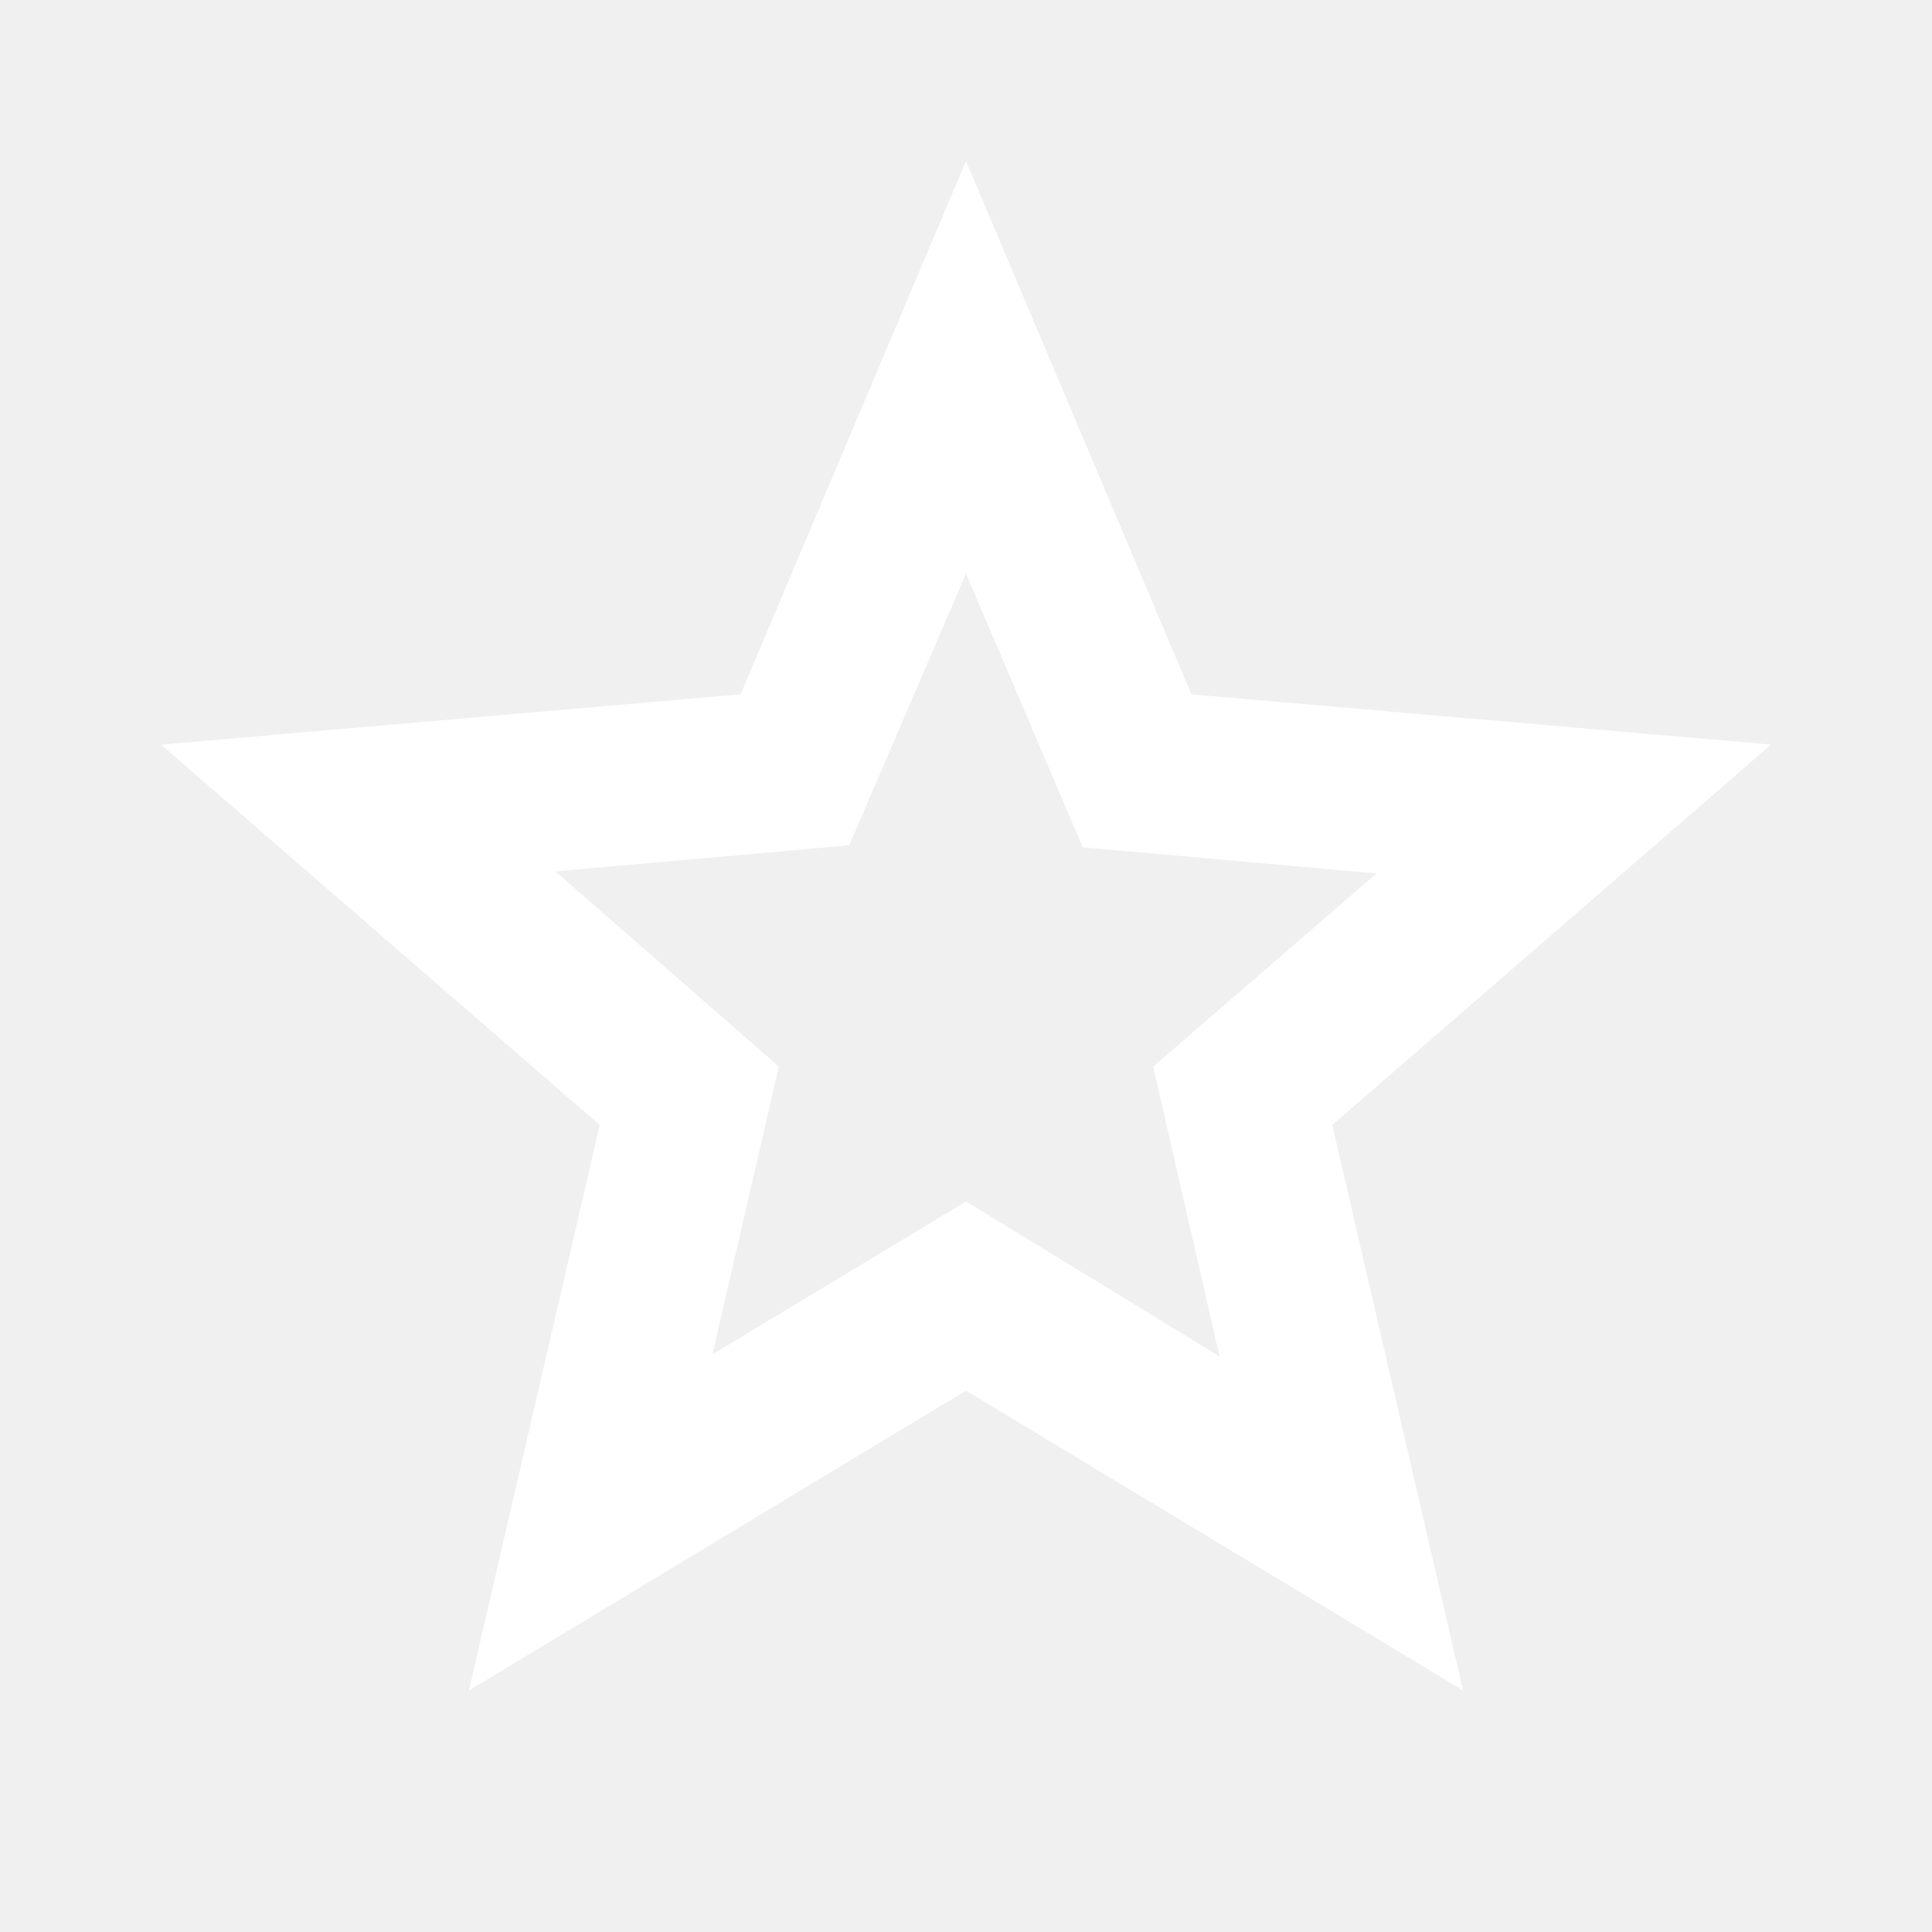
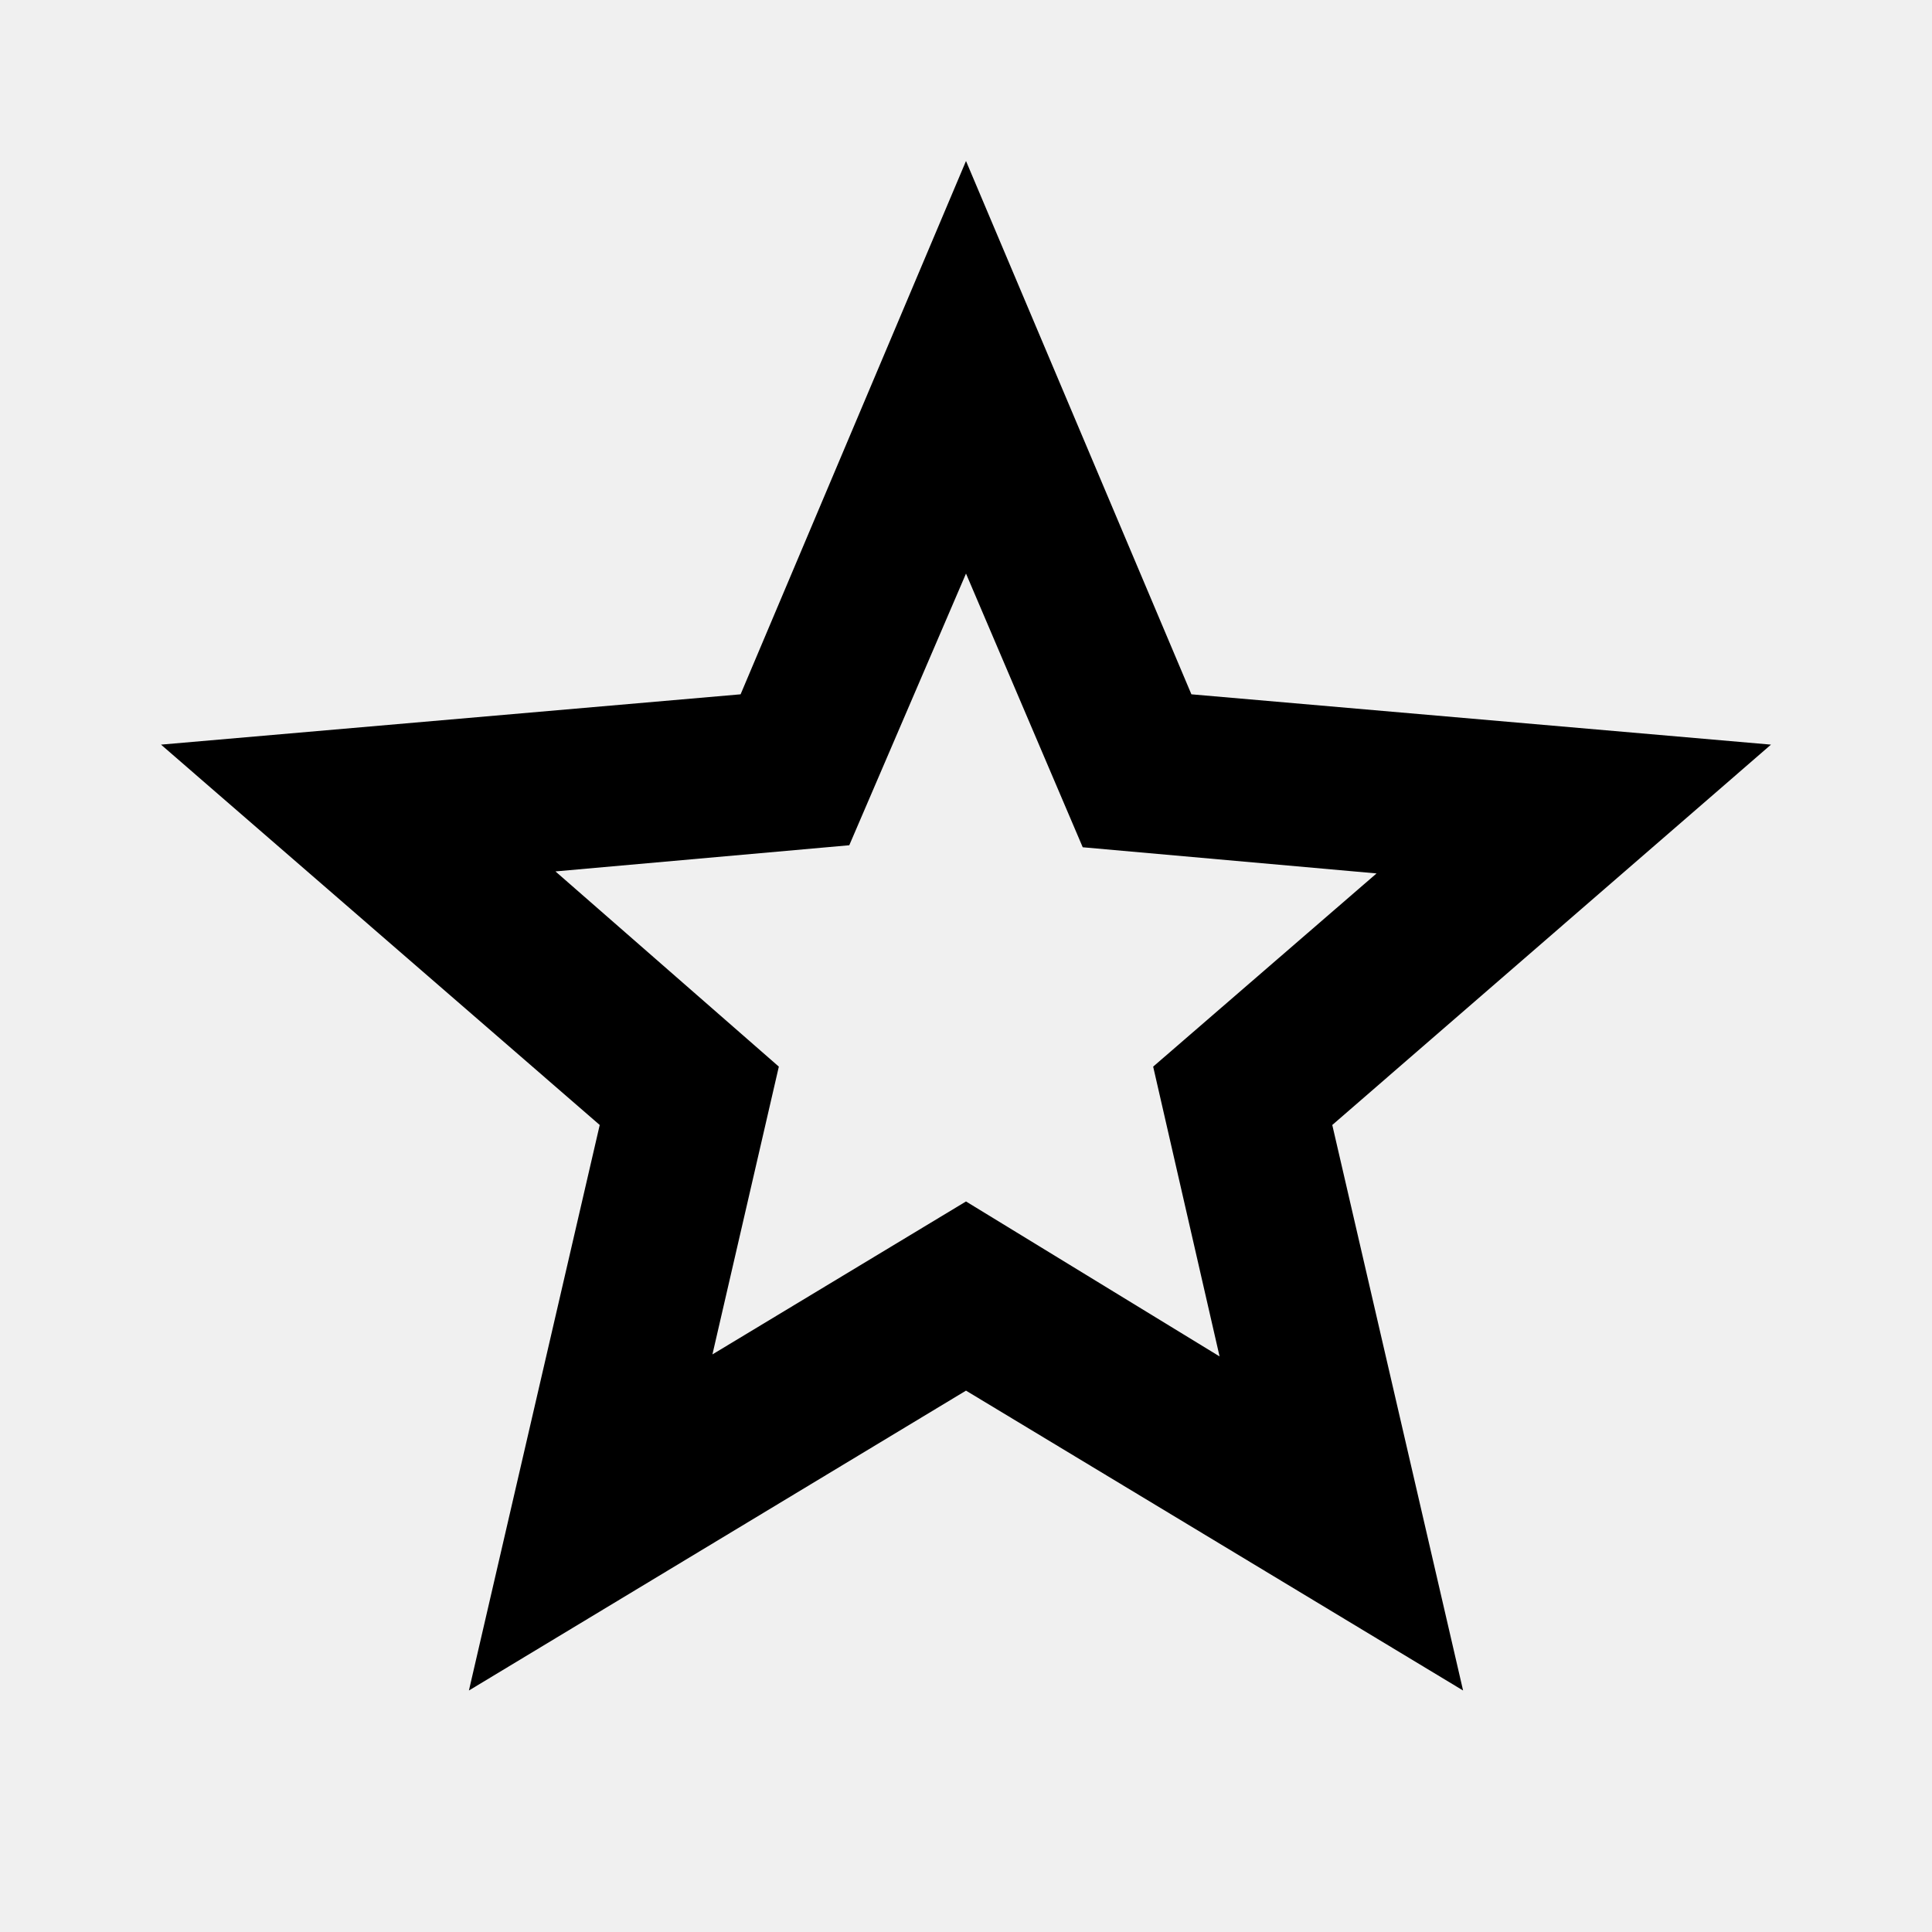
<svg xmlns="http://www.w3.org/2000/svg" width="1080" zoomAndPan="magnify" viewBox="0 0 810 810" height="1080" preserveAspectRatio="xMidYMid meet" version="1.0">
-   <path fill="#ffffff" d="M 298.688 567.844 L 405 503.719 L 511.312 568.688 L 483.469 447.188 L 577.125 366.188 L 453.938 355.219 L 405 240.469 L 356.062 354.375 L 232.875 365.344 L 326.531 447.188 Z M 196.594 708.75 L 251.438 471.656 L 67.5 312.188 L 310.5 291.094 L 405 67.5 L 499.5 291.094 L 742.5 312.188 L 558.562 471.656 L 613.406 708.75 L 405 583.031 Z M 405 413.438 Z M 405 413.438 " fill-opacity="1" fill-rule="nonzero" />
+   <path fill="#000000" d="M 298.688 567.844 L 405 503.719 L 511.312 568.688 L 483.469 447.188 L 577.125 366.188 L 453.938 355.219 L 405 240.469 L 356.062 354.375 L 232.875 365.344 L 326.531 447.188 Z M 196.594 708.75 L 251.438 471.656 L 67.5 312.188 L 310.5 291.094 L 405 67.5 L 499.5 291.094 L 742.5 312.188 L 558.562 471.656 L 613.406 708.75 L 405 583.031 Z M 405 413.438 Z M 405 413.438 " fill-opacity="1" fill-rule="nonzero" />
</svg>
